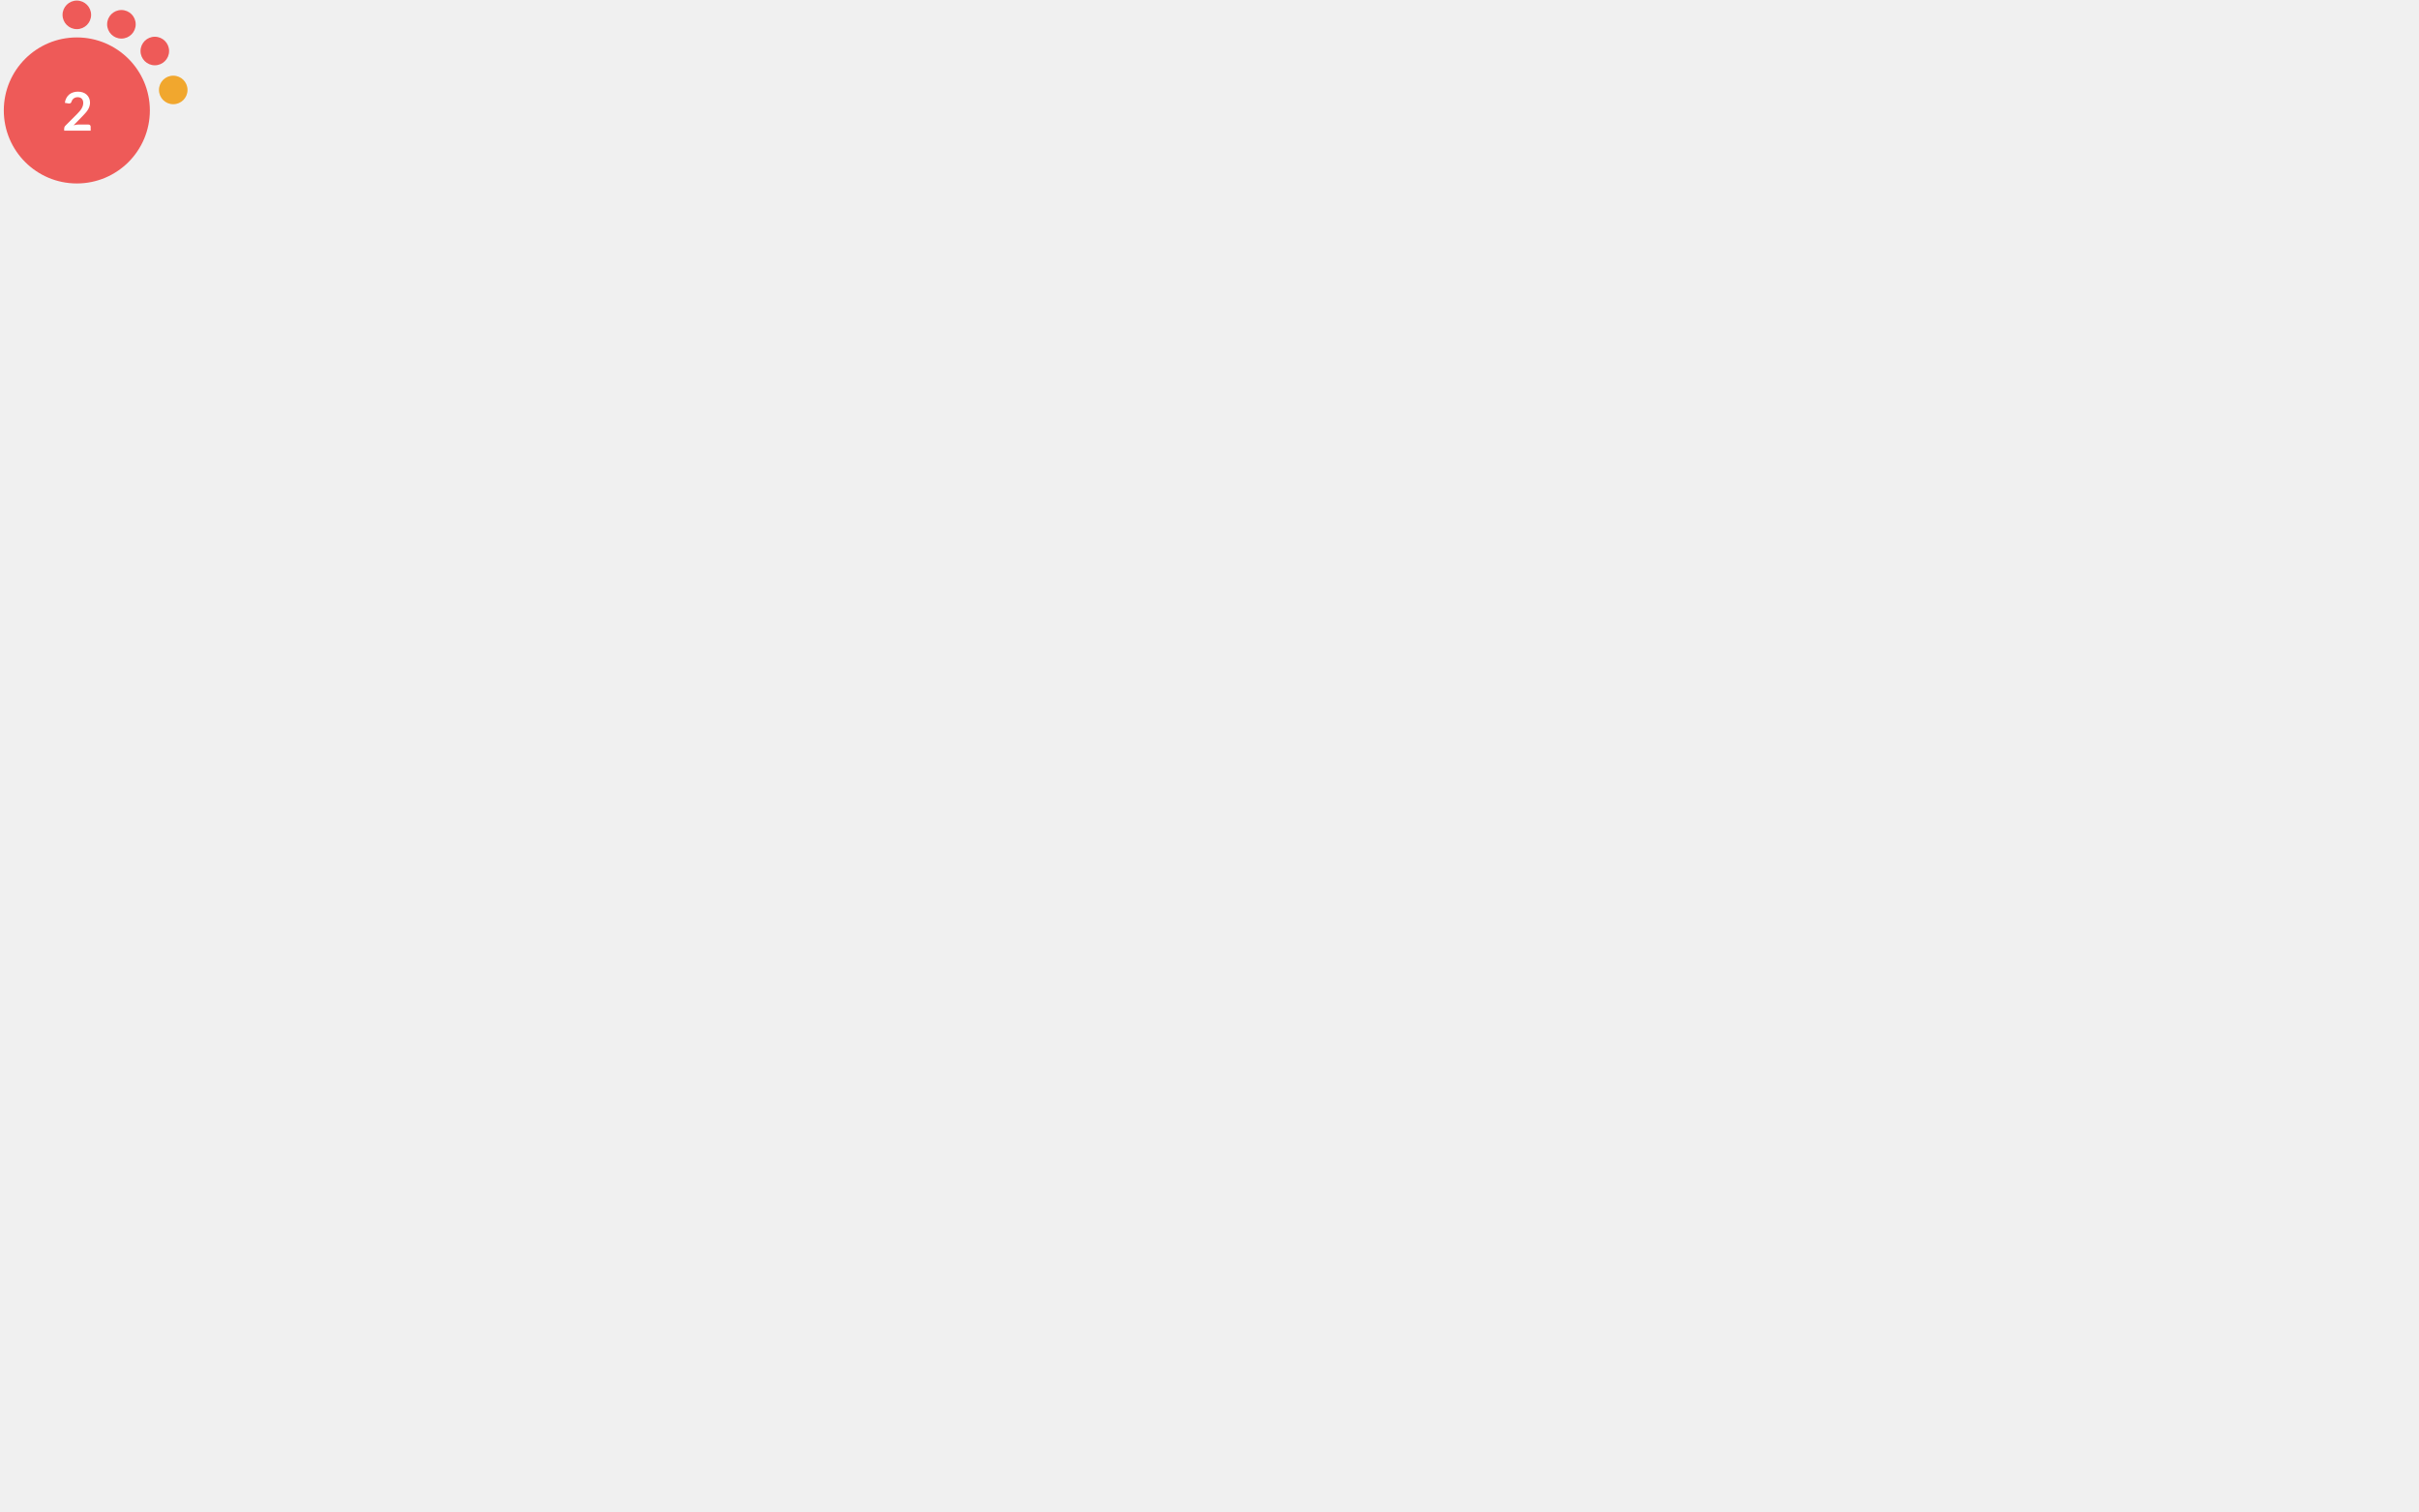
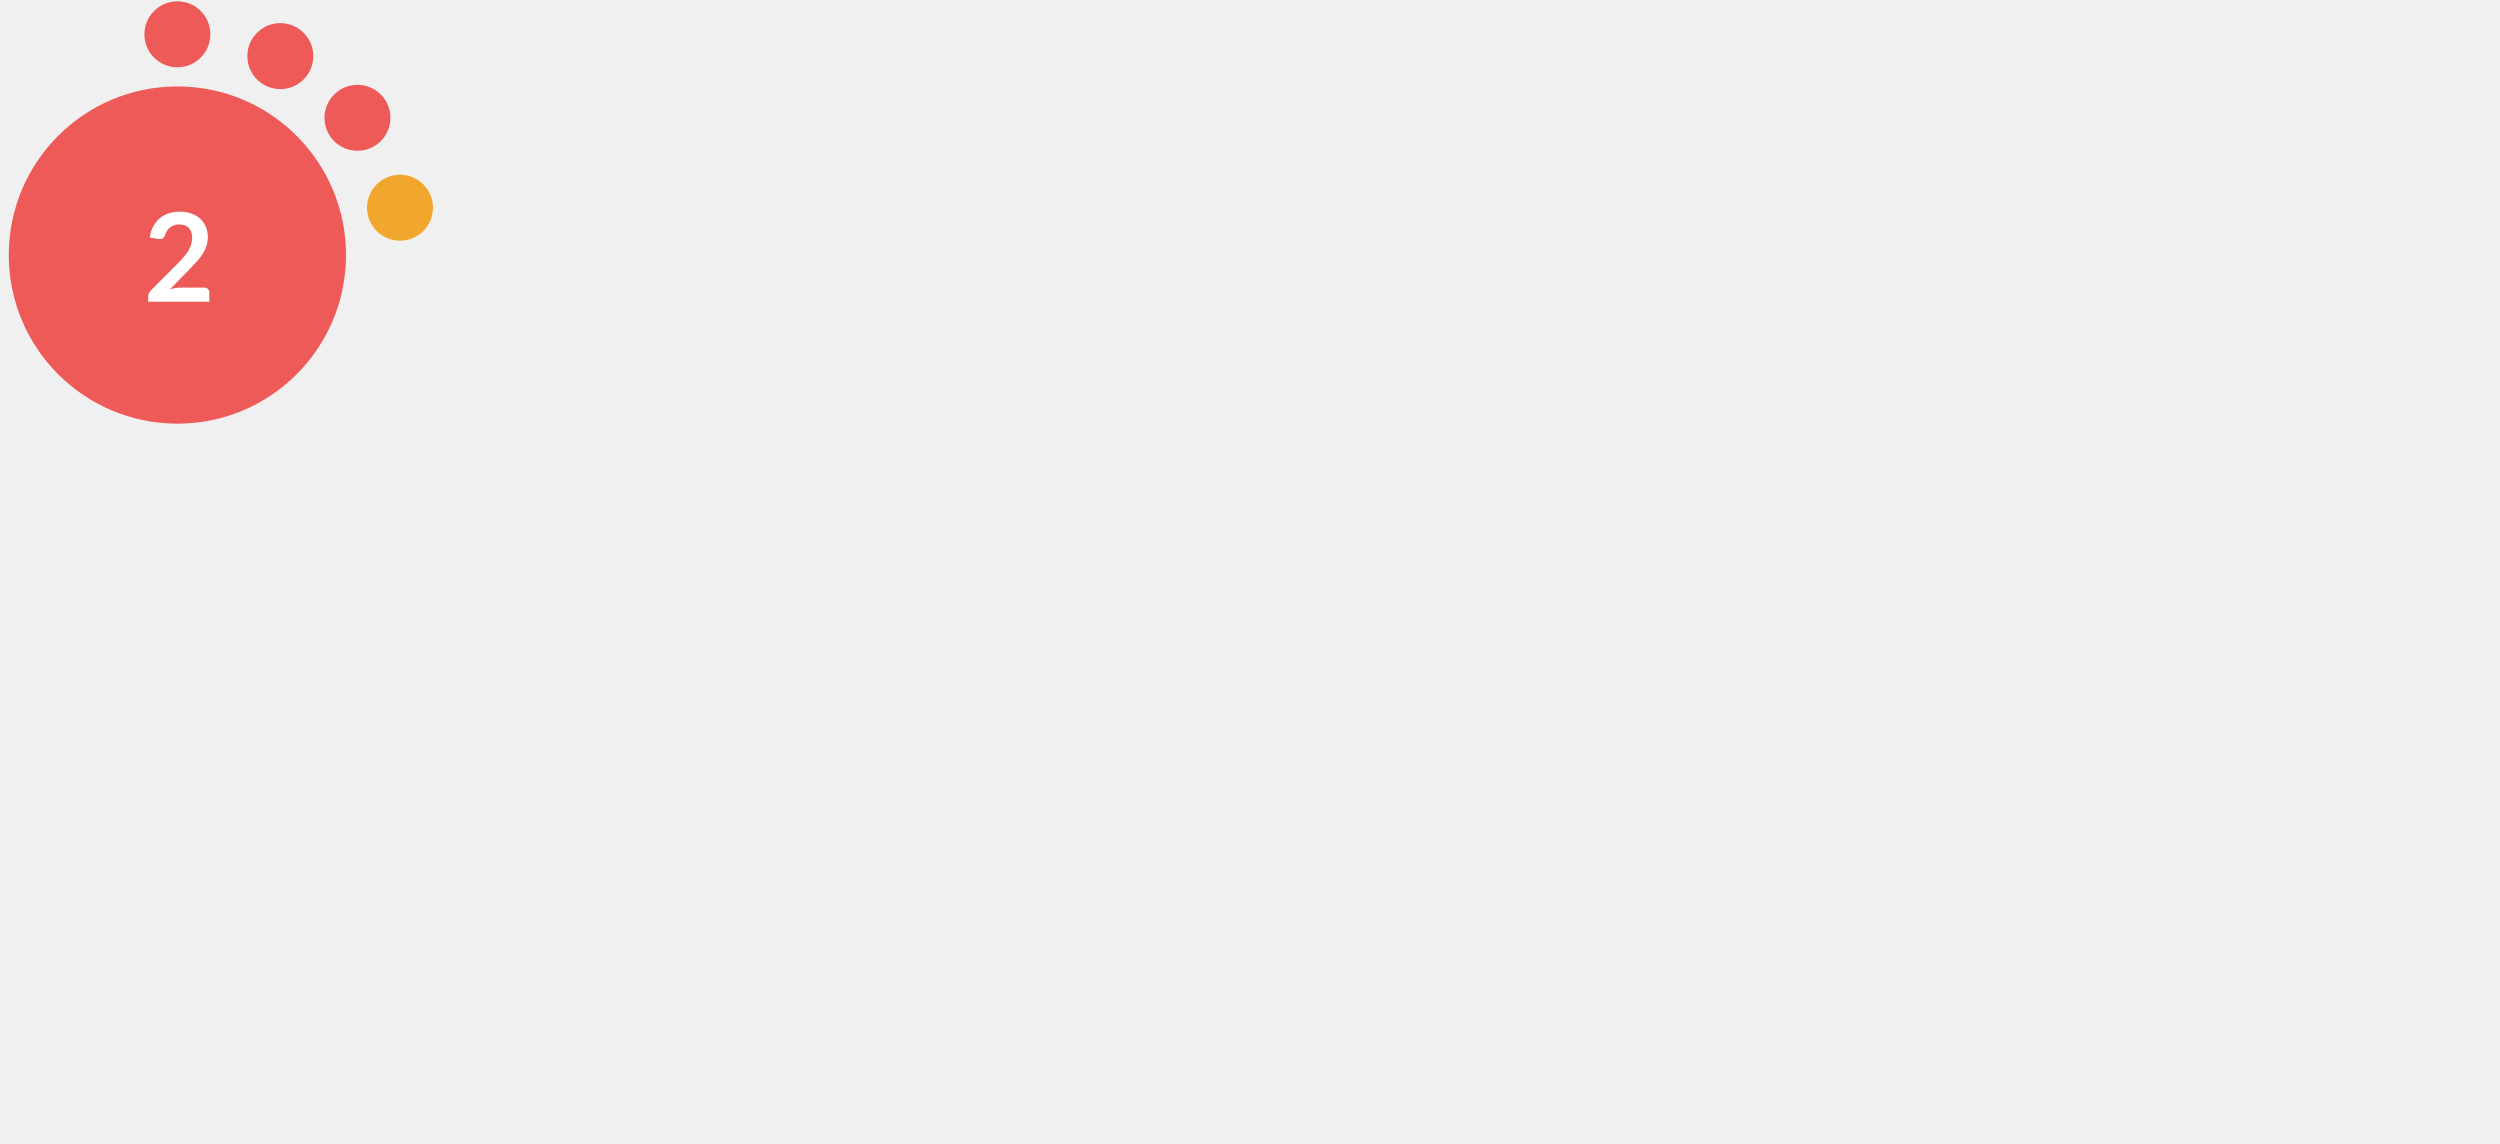
- <svg xmlns="http://www.w3.org/2000/svg" version="1.1" id="Layer_1" x="0px" y="0px" viewBox="0 0 2100 1312.5" style="enable-background:new 0 0 0 0;" xml:space="preserve">
+ <svg xmlns="http://www.w3.org/2000/svg" version="1.1" id="Layer_1" x="0px" y="0px" viewBox="0 0 940 430" style="enable-background:new 0 0 0 0;" xml:space="preserve">
  <style type="text/css">			.red{fill:#EE5A58;}		    .orange {fill:#F1A72E;}		    .green{fill:#AED17C;}			.yellow{fill:#F4D05D;}			.st2{fill:#FFFFFF;}			.st3{font-family:Lato-Bold, Lato;font-weight:700;}			.st4{font-size:46.339px;}		</style>
  <circle class="red" cx="66.7" cy="95.9" r="63.4" />
  <circle class="red" cx="66.7" cy="12.9" r="12.4" />
  <circle class="red" cx="105.4" cy="21.1" r="12.4" />
  <circle class="red" cx="134.4" cy="44.3" r="12.4" />
  <circle class="orange" cx="150.4" cy="78.1" r="12.4" />
  <text transform="matrix(1 0 0 1 53.9507 113.4561)" class="st2 st3 st4">2</text>
</svg>
